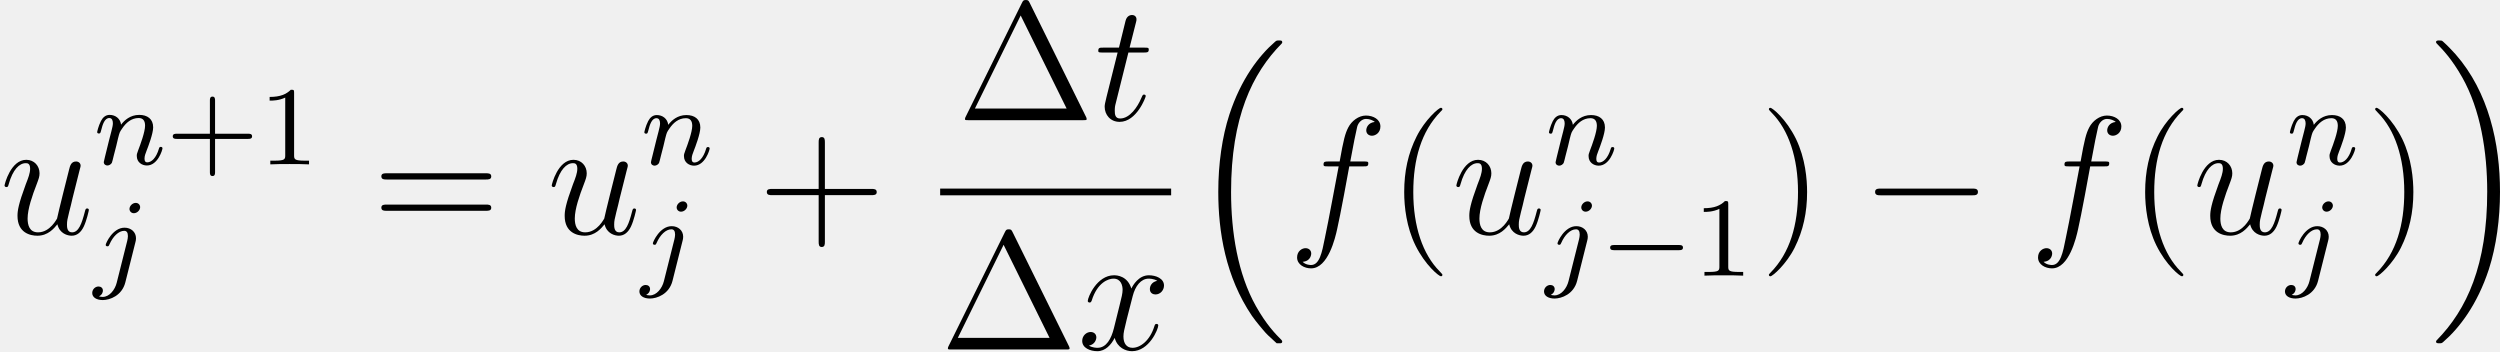
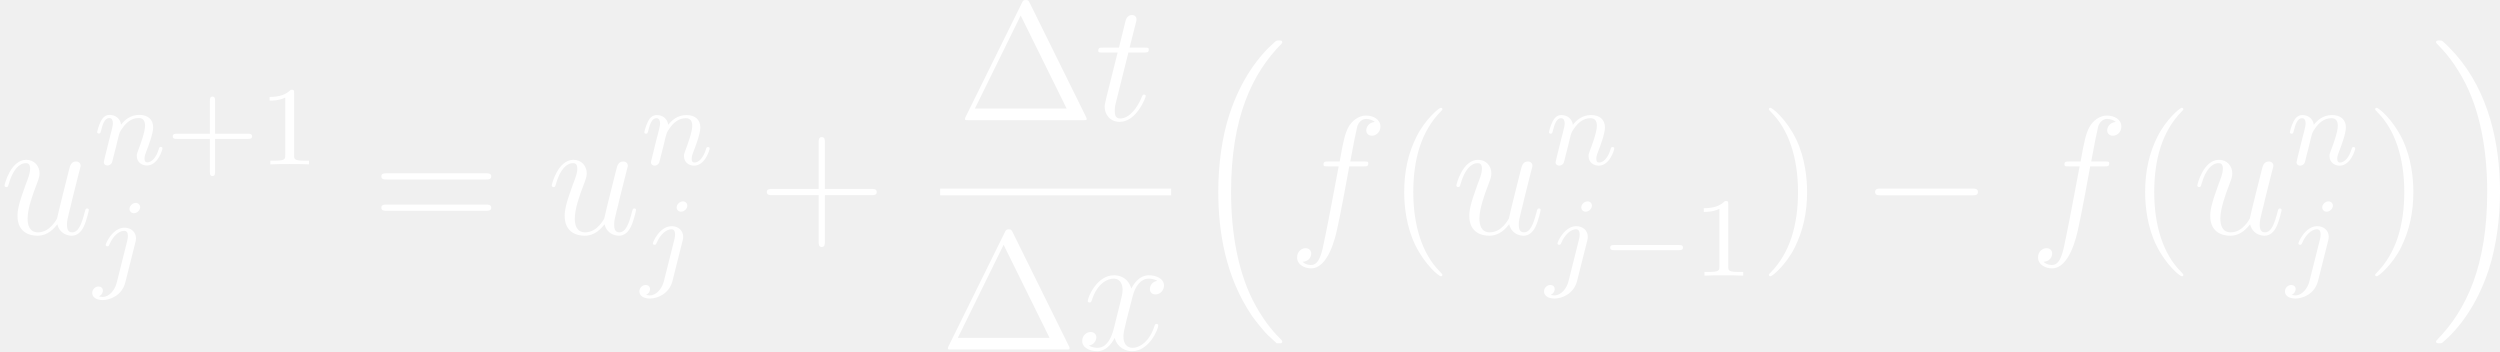
<svg xmlns="http://www.w3.org/2000/svg" xmlns:xlink="http://www.w3.org/1999/xlink" version="1.1" width="200.656pt" height="28.187pt" viewBox="-.239 -.226 200.656 28.187">
  <defs>
    <path id="g2-0" d="M7.878-2.75C8.082-2.75 8.297-2.75 8.297-2.989S8.082-3.228 7.878-3.228H1.411C1.207-3.228 .992-3.228 .992-2.989S1.207-2.75 1.411-2.75H7.878Z" />
    <path id="g0-16" d="M6.157 20.898C6.181 20.91 6.288 21.029 6.3 21.029H6.563C6.599 21.029 6.695 21.017 6.695 20.91C6.695 20.862 6.671 20.838 6.647 20.802C6.217 20.372 5.571 19.714 4.83 18.399C3.539 16.104 3.061 13.151 3.061 10.281C3.061 4.973 4.567 1.853 6.659-.263C6.695-.299 6.695-.335 6.695-.359C6.695-.478 6.611-.478 6.468-.478C6.312-.478 6.288-.478 6.181-.383C5.045 .598 3.766 2.26 2.941 4.782C2.427 6.36 2.152 8.285 2.152 10.269C2.152 13.103 2.666 16.307 4.543 19.08C4.866 19.547 5.308 20.037 5.308 20.049C5.428 20.192 5.595 20.384 5.691 20.467L6.157 20.898Z" />
    <path id="g0-17" d="M4.973 10.269C4.973 6.838 4.172 3.192 1.817 .502C1.65 .311 1.207-.155 .921-.406C.837-.478 .813-.478 .658-.478C.538-.478 .43-.478 .43-.359C.43-.311 .478-.263 .502-.239C.909 .179 1.554 .837 2.295 2.152C3.587 4.447 4.065 7.4 4.065 10.269C4.065 15.458 2.63 18.626 .478 20.814C.454 20.838 .43 20.874 .43 20.91C.43 21.029 .538 21.029 .658 21.029C.813 21.029 .837 21.029 .944 20.933C2.08 19.953 3.359 18.291 4.184 15.769C4.71 14.131 4.973 12.194 4.973 10.269Z" />
    <path id="g6-1" d="M5.153-8.321C5.069-8.488 5.045-8.536 4.878-8.536C4.698-8.536 4.674-8.488 4.591-8.321L.598-.239C.574-.203 .55-.132 .55-.084C.55-.012 .562 0 .801 0H8.942C9.182 0 9.194-.012 9.194-.084C9.194-.132 9.17-.203 9.146-.239L5.153-8.321ZM4.507-7.436L7.771-.825H1.255L4.507-7.436Z" />
    <path id="g6-40" d="M3.885 2.905C3.885 2.869 3.885 2.845 3.682 2.642C2.487 1.435 1.817-.538 1.817-2.977C1.817-5.296 2.379-7.293 3.766-8.703C3.885-8.811 3.885-8.835 3.885-8.871C3.885-8.942 3.826-8.966 3.778-8.966C3.622-8.966 2.642-8.106 2.056-6.934C1.447-5.727 1.172-4.447 1.172-2.977C1.172-1.913 1.339-.49 1.961 .789C2.666 2.224 3.646 3.001 3.778 3.001C3.826 3.001 3.885 2.977 3.885 2.905Z" />
    <path id="g6-41" d="M3.371-2.977C3.371-3.885 3.252-5.368 2.582-6.755C1.877-8.189 .897-8.966 .765-8.966C.717-8.966 .658-8.942 .658-8.871C.658-8.835 .658-8.811 .861-8.608C2.056-7.4 2.726-5.428 2.726-2.989C2.726-.669 2.164 1.327 .777 2.738C.658 2.845 .658 2.869 .658 2.905C.658 2.977 .717 3.001 .765 3.001C.921 3.001 1.901 2.14 2.487 .968C3.096-.251 3.371-1.542 3.371-2.977Z" />
    <path id="g6-43" d="M4.77-2.762H8.07C8.237-2.762 8.452-2.762 8.452-2.977C8.452-3.204 8.249-3.204 8.07-3.204H4.77V-6.504C4.77-6.671 4.77-6.886 4.555-6.886C4.328-6.886 4.328-6.683 4.328-6.504V-3.204H1.028C.861-3.204 .646-3.204 .646-2.989C.646-2.762 .849-2.762 1.028-2.762H4.328V.538C4.328 .705 4.328 .921 4.543 .921C4.77 .921 4.77 .717 4.77 .538V-2.762Z" />
    <path id="g6-61" d="M8.07-3.873C8.237-3.873 8.452-3.873 8.452-4.089C8.452-4.316 8.249-4.316 8.07-4.316H1.028C.861-4.316 .646-4.316 .646-4.101C.646-3.873 .849-3.873 1.028-3.873H8.07ZM8.07-1.65C8.237-1.65 8.452-1.65 8.452-1.865C8.452-2.092 8.249-2.092 8.07-2.092H1.028C.861-2.092 .646-2.092 .646-1.877C.646-1.65 .849-1.65 1.028-1.65H8.07Z" />
    <path id="g5-43" d="M3.475-1.809H5.818C5.93-1.809 6.105-1.809 6.105-1.993S5.93-2.176 5.818-2.176H3.475V-4.527C3.475-4.639 3.475-4.814 3.292-4.814S3.108-4.639 3.108-4.527V-2.176H.757C.646-2.176 .47-2.176 .47-1.993S.646-1.809 .757-1.809H3.108V.542C3.108 .654 3.108 .829 3.292 .829S3.475 .654 3.475 .542V-1.809Z" />
    <path id="g5-49" d="M2.503-5.077C2.503-5.292 2.487-5.3 2.271-5.3C1.945-4.981 1.522-4.79 .765-4.79V-4.527C.98-4.527 1.411-4.527 1.873-4.742V-.654C1.873-.359 1.849-.263 1.092-.263H.813V0C1.14-.024 1.825-.024 2.184-.024S3.236-.024 3.563 0V-.263H3.284C2.527-.263 2.503-.359 2.503-.654V-5.077Z" />
    <path id="g3-106" d="M3.292-4.973C3.292-5.125 3.172-5.276 2.981-5.276C2.742-5.276 2.534-5.053 2.534-4.846C2.534-4.694 2.654-4.543 2.845-4.543C3.084-4.543 3.292-4.766 3.292-4.973ZM1.626 .399C1.506 .885 1.116 1.403 .63 1.403C.502 1.403 .383 1.371 .367 1.363C.614 1.243 .646 1.028 .646 .956C.646 .765 .502 .662 .335 .662C.104 .662-.112 .861-.112 1.124C-.112 1.427 .183 1.626 .638 1.626C1.124 1.626 2 1.323 2.24 .367L2.957-2.487C2.981-2.582 2.997-2.646 2.997-2.766C2.997-3.204 2.646-3.515 2.184-3.515C1.339-3.515 .845-2.399 .845-2.295C.845-2.224 .901-2.192 .964-2.192C1.052-2.192 1.06-2.216 1.116-2.335C1.355-2.885 1.761-3.292 2.16-3.292C2.327-3.292 2.423-3.18 2.423-2.917C2.423-2.805 2.399-2.694 2.375-2.582L1.626 .399Z" />
    <path id="g3-110" d="M1.594-1.307C1.618-1.427 1.698-1.73 1.722-1.849C1.833-2.279 1.833-2.287 2.016-2.55C2.279-2.941 2.654-3.292 3.188-3.292C3.475-3.292 3.642-3.124 3.642-2.75C3.642-2.311 3.308-1.403 3.156-1.012C3.053-.749 3.053-.701 3.053-.598C3.053-.143 3.427 .08 3.77 .08C4.551 .08 4.878-1.036 4.878-1.14C4.878-1.219 4.814-1.243 4.758-1.243C4.663-1.243 4.647-1.188 4.623-1.108C4.431-.454 4.097-.143 3.794-.143C3.666-.143 3.602-.223 3.602-.406S3.666-.765 3.746-.964C3.866-1.267 4.216-2.184 4.216-2.63C4.216-3.228 3.802-3.515 3.228-3.515C2.582-3.515 2.168-3.124 1.937-2.821C1.881-3.26 1.53-3.515 1.124-3.515C.837-3.515 .638-3.332 .51-3.084C.319-2.71 .239-2.311 .239-2.295C.239-2.224 .295-2.192 .359-2.192C.462-2.192 .47-2.224 .526-2.431C.622-2.821 .765-3.292 1.1-3.292C1.307-3.292 1.355-3.092 1.355-2.917C1.355-2.774 1.315-2.622 1.251-2.359C1.235-2.295 1.116-1.825 1.084-1.714L.789-.518C.757-.399 .709-.199 .709-.167C.709 .016 .861 .08 .964 .08C1.108 .08 1.227-.016 1.283-.112C1.307-.159 1.371-.43 1.411-.598L1.594-1.307Z" />
    <path id="g1-0" d="M5.571-1.809C5.699-1.809 5.874-1.809 5.874-1.993S5.699-2.176 5.571-2.176H1.004C.877-2.176 .701-2.176 .701-1.993S.877-1.809 1.004-1.809H5.571Z" />
    <path id="g4-102" d="M5.332-4.806C5.571-4.806 5.667-4.806 5.667-5.033C5.667-5.153 5.571-5.153 5.356-5.153H4.388C4.615-6.384 4.782-7.233 4.878-7.615C4.949-7.902 5.2-8.177 5.511-8.177C5.762-8.177 6.013-8.07 6.133-7.962C5.667-7.914 5.523-7.568 5.523-7.364C5.523-7.125 5.703-6.982 5.93-6.982C6.169-6.982 6.528-7.185 6.528-7.639C6.528-8.141 6.025-8.416 5.499-8.416C4.985-8.416 4.483-8.034 4.244-7.568C4.029-7.149 3.909-6.719 3.634-5.153H2.833C2.606-5.153 2.487-5.153 2.487-4.937C2.487-4.806 2.558-4.806 2.798-4.806H3.563C3.347-3.694 2.857-.992 2.582 .287C2.379 1.327 2.2 2.2 1.602 2.2C1.566 2.2 1.219 2.2 1.004 1.973C1.614 1.925 1.614 1.399 1.614 1.387C1.614 1.148 1.435 1.004 1.207 1.004C.968 1.004 .61 1.207 .61 1.662C.61 2.176 1.136 2.439 1.602 2.439C2.821 2.439 3.324 .251 3.455-.347C3.67-1.267 4.256-4.447 4.316-4.806H5.332Z" />
    <path id="g4-116" d="M2.403-4.806H3.503C3.73-4.806 3.85-4.806 3.85-5.021C3.85-5.153 3.778-5.153 3.539-5.153H2.487L2.929-6.898C2.977-7.066 2.977-7.089 2.977-7.173C2.977-7.364 2.821-7.472 2.666-7.472C2.57-7.472 2.295-7.436 2.2-7.054L1.733-5.153H.61C.371-5.153 .263-5.153 .263-4.926C.263-4.806 .347-4.806 .574-4.806H1.638L.849-1.65C.753-1.231 .717-1.112 .717-.956C.717-.395 1.112 .12 1.781 .12C2.989 .12 3.634-1.626 3.634-1.71C3.634-1.781 3.587-1.817 3.515-1.817C3.491-1.817 3.443-1.817 3.419-1.769C3.407-1.757 3.395-1.745 3.312-1.554C3.061-.956 2.511-.12 1.817-.12C1.459-.12 1.435-.418 1.435-.681C1.435-.693 1.435-.921 1.47-1.064L2.403-4.806Z" />
    <path id="g4-117" d="M4.077-.693C4.232-.024 4.806 .12 5.093 .12C5.475 .12 5.762-.132 5.954-.538C6.157-.968 6.312-1.674 6.312-1.71C6.312-1.769 6.265-1.817 6.193-1.817C6.085-1.817 6.073-1.757 6.025-1.578C5.81-.753 5.595-.12 5.117-.12C4.758-.12 4.758-.514 4.758-.669C4.758-.944 4.794-1.064 4.914-1.566C4.997-1.889 5.081-2.212 5.153-2.546L5.643-4.495C5.727-4.794 5.727-4.818 5.727-4.854C5.727-5.033 5.583-5.153 5.404-5.153C5.057-5.153 4.973-4.854 4.902-4.555C4.782-4.089 4.136-1.518 4.053-1.1C4.041-1.1 3.575-.12 2.702-.12C2.08-.12 1.961-.658 1.961-1.1C1.961-1.781 2.295-2.738 2.606-3.539C2.75-3.921 2.809-4.077 2.809-4.316C2.809-4.83 2.439-5.272 1.865-5.272C.765-5.272 .323-3.539 .323-3.443C.323-3.395 .371-3.335 .454-3.335C.562-3.335 .574-3.383 .622-3.551C.909-4.579 1.375-5.033 1.829-5.033C1.949-5.033 2.14-5.021 2.14-4.639C2.14-4.328 2.008-3.981 1.829-3.527C1.303-2.104 1.243-1.65 1.243-1.291C1.243-.072 2.164 .12 2.654 .12C3.419 .12 3.838-.406 4.077-.693Z" />
    <path id="g4-120" d="M5.667-4.878C5.284-4.806 5.141-4.519 5.141-4.292C5.141-4.005 5.368-3.909 5.535-3.909C5.894-3.909 6.145-4.22 6.145-4.543C6.145-5.045 5.571-5.272 5.069-5.272C4.34-5.272 3.933-4.555 3.826-4.328C3.551-5.224 2.809-5.272 2.594-5.272C1.375-5.272 .729-3.706 .729-3.443C.729-3.395 .777-3.335 .861-3.335C.956-3.335 .98-3.407 1.004-3.455C1.411-4.782 2.212-5.033 2.558-5.033C3.096-5.033 3.204-4.531 3.204-4.244C3.204-3.981 3.132-3.706 2.989-3.132L2.582-1.494C2.403-.777 2.056-.12 1.423-.12C1.363-.12 1.064-.12 .813-.275C1.243-.359 1.339-.717 1.339-.861C1.339-1.1 1.16-1.243 .933-1.243C.646-1.243 .335-.992 .335-.61C.335-.108 .897 .12 1.411 .12C1.985 .12 2.391-.335 2.642-.825C2.833-.12 3.431 .12 3.873 .12C5.093 .12 5.738-1.447 5.738-1.71C5.738-1.769 5.691-1.817 5.619-1.817C5.511-1.817 5.499-1.757 5.464-1.662C5.141-.61 4.447-.12 3.909-.12C3.491-.12 3.264-.43 3.264-.921C3.264-1.184 3.312-1.375 3.503-2.164L3.921-3.79C4.101-4.507 4.507-5.033 5.057-5.033C5.081-5.033 5.416-5.033 5.667-4.878Z" />
  </defs>
  <g id="page1" transform="matrix(1.13 0 0 1.13 -63.98604 -60.60416)">
-     <use x="56.413" y="70.055" xlink:href="#g4-117" />
-     <use x="63.076" y="65.107" xlink:href="#g3-110" />
-     <use x="68.214" y="65.107" xlink:href="#g5-43" />
-     <use x="74.8" y="65.107" xlink:href="#g5-49" />
-     <use x="63.076" y="73.119" xlink:href="#g3-106" />
-     <use x="82.854" y="70.055" xlink:href="#g6-61" />
-     <use x="95.279" y="70.055" xlink:href="#g4-117" />
-     <use x="101.941" y="65.119" xlink:href="#g3-110" />
-     <use x="101.941" y="73.011" xlink:href="#g3-106" />
-     <use x="110.234" y="70.055" xlink:href="#g6-43" />
-     <use x="124.404" y="61.968" xlink:href="#g6-1" />
-     <use x="134.159" y="61.968" xlink:href="#g4-116" />
-     <rect x="123.191" y="66.827" height=".478" width="16.407" />
-     <use x="123.191" y="78.256" xlink:href="#g6-1" />
-     <use x="132.946" y="78.256" xlink:href="#g4-120" />
-     <use x="140.794" y="56.785" xlink:href="#g0-16" />
-     <use x="147.934" y="70.055" xlink:href="#g4-102" />
-     <use x="154.98" y="70.055" xlink:href="#g6-40" />
-     <use x="159.533" y="70.055" xlink:href="#g4-117" />
-     <use x="166.195" y="65.119" xlink:href="#g3-110" />
-     <use x="166.195" y="73.011" xlink:href="#g3-106" />
-     <use x="170.079" y="73.011" xlink:href="#g1-0" />
-     <use x="176.666" y="73.011" xlink:href="#g5-49" />
-     <use x="181.398" y="70.055" xlink:href="#g6-41" />
-     <use x="188.607" y="70.055" xlink:href="#g2-0" />
-     <use x="200.562" y="70.055" xlink:href="#g4-102" />
-     <use x="207.608" y="70.055" xlink:href="#g6-40" />
-     <use x="212.161" y="70.055" xlink:href="#g4-117" />
-     <use x="218.823" y="65.119" xlink:href="#g3-110" />
-     <use x="218.823" y="73.011" xlink:href="#g3-106" />
-     <use x="224.46" y="70.055" xlink:href="#g6-41" />
-     <use x="229.012" y="56.785" xlink:href="#g0-17" />
+     <g fill="#fff">
+       <use x="56.413" y="70.055" xlink:href="#g4-117" />
+       <use x="63.076" y="65.107" xlink:href="#g3-110" />
+       <use x="68.214" y="65.107" xlink:href="#g5-43" />
+       <use x="74.8" y="65.107" xlink:href="#g5-49" />
+       <use x="63.076" y="73.119" xlink:href="#g3-106" />
+       <use x="82.854" y="70.055" xlink:href="#g6-61" />
+       <use x="95.279" y="70.055" xlink:href="#g4-117" />
+       <use x="101.941" y="65.119" xlink:href="#g3-110" />
+       <use x="101.941" y="73.011" xlink:href="#g3-106" />
+       <use x="110.234" y="70.055" xlink:href="#g6-43" />
+       <use x="124.404" y="61.968" xlink:href="#g6-1" />
+       <use x="134.159" y="61.968" xlink:href="#g4-116" />
+     </g>
+     <rect x="123.191" y="66.827" height=".478" width="16.407" fill="#fff" />
+     <g fill="#fff">
+       <use x="123.191" y="78.256" xlink:href="#g6-1" />
+       <use x="132.946" y="78.256" xlink:href="#g4-120" />
+       <use x="140.794" y="56.785" xlink:href="#g0-16" />
+       <use x="147.934" y="70.055" xlink:href="#g4-102" />
+       <use x="154.98" y="70.055" xlink:href="#g6-40" />
+       <use x="159.533" y="70.055" xlink:href="#g4-117" />
+       <use x="166.195" y="65.119" xlink:href="#g3-110" />
+       <use x="166.195" y="73.011" xlink:href="#g3-106" />
+       <use x="170.079" y="73.011" xlink:href="#g1-0" />
+       <use x="176.666" y="73.011" xlink:href="#g5-49" />
+       <use x="181.398" y="70.055" xlink:href="#g6-41" />
+       <use x="188.607" y="70.055" xlink:href="#g2-0" />
+       <use x="200.562" y="70.055" xlink:href="#g4-102" />
+       <use x="207.608" y="70.055" xlink:href="#g6-40" />
+       <use x="212.161" y="70.055" xlink:href="#g4-117" />
+       <use x="218.823" y="65.119" xlink:href="#g3-110" />
+       <use x="218.823" y="73.011" xlink:href="#g3-106" />
+       <use x="224.46" y="70.055" xlink:href="#g6-41" />
+       <use x="229.012" y="56.785" xlink:href="#g0-17" />
+     </g>
  </g>
</svg>
